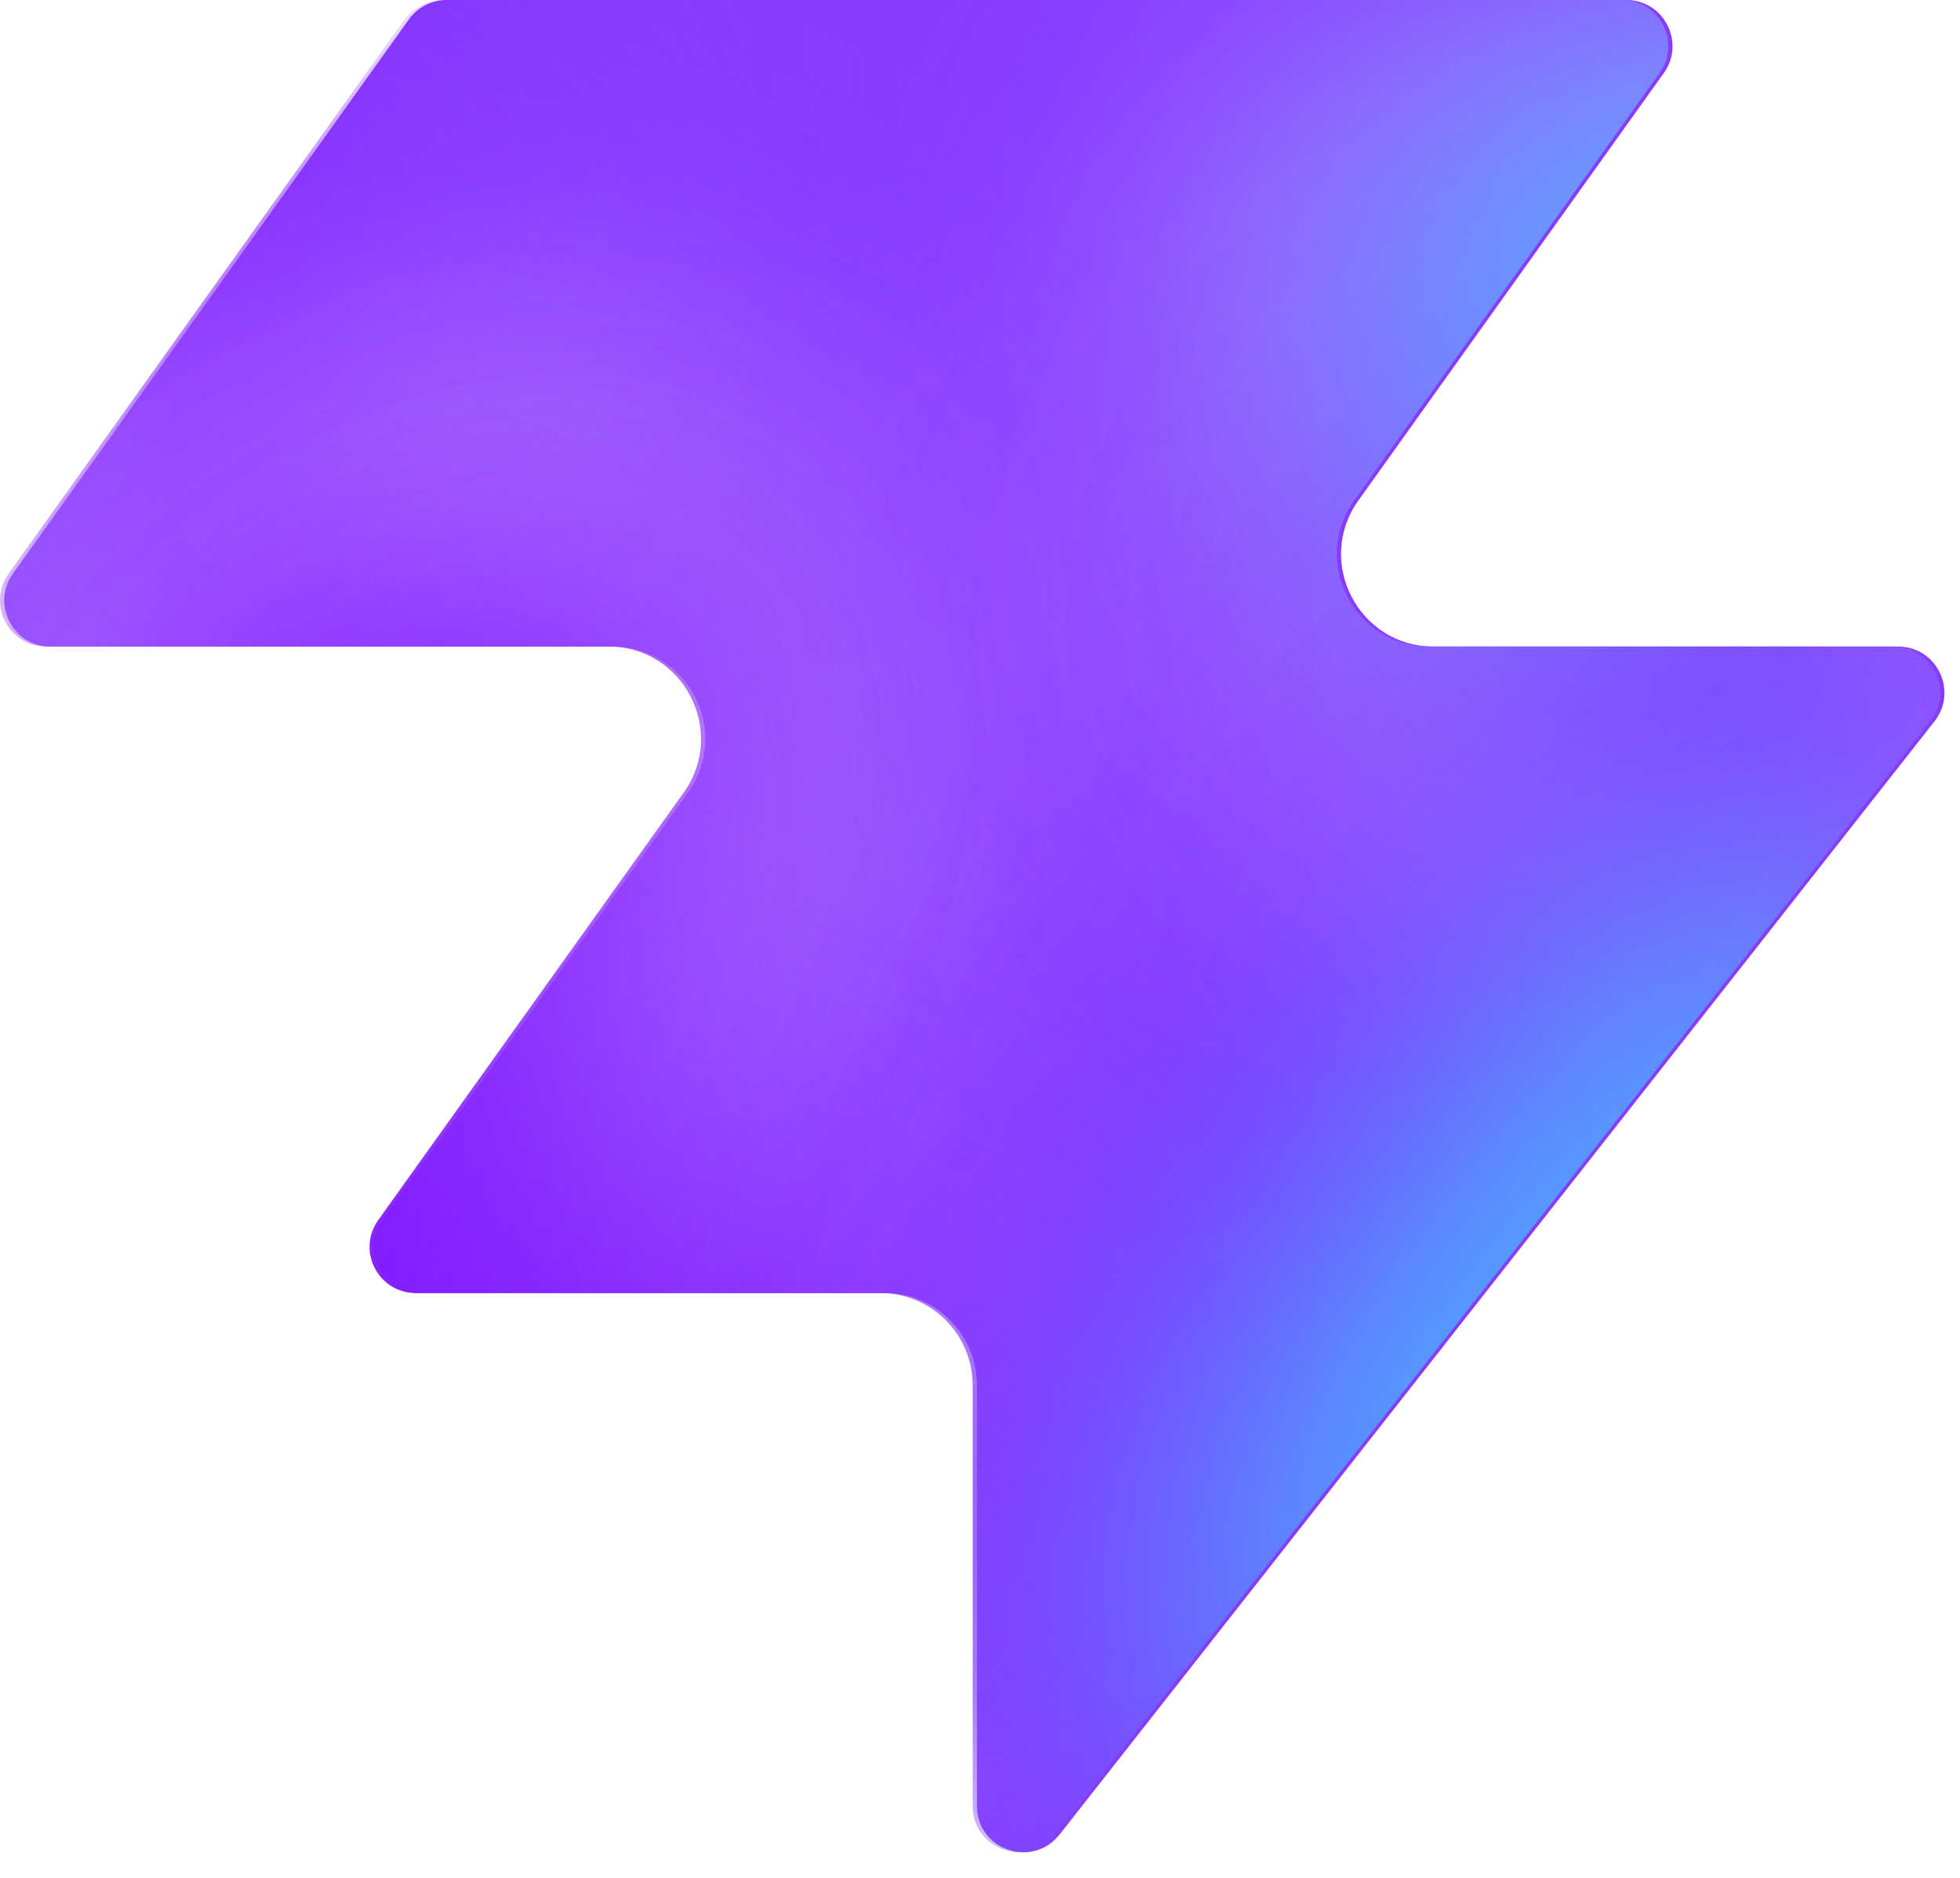
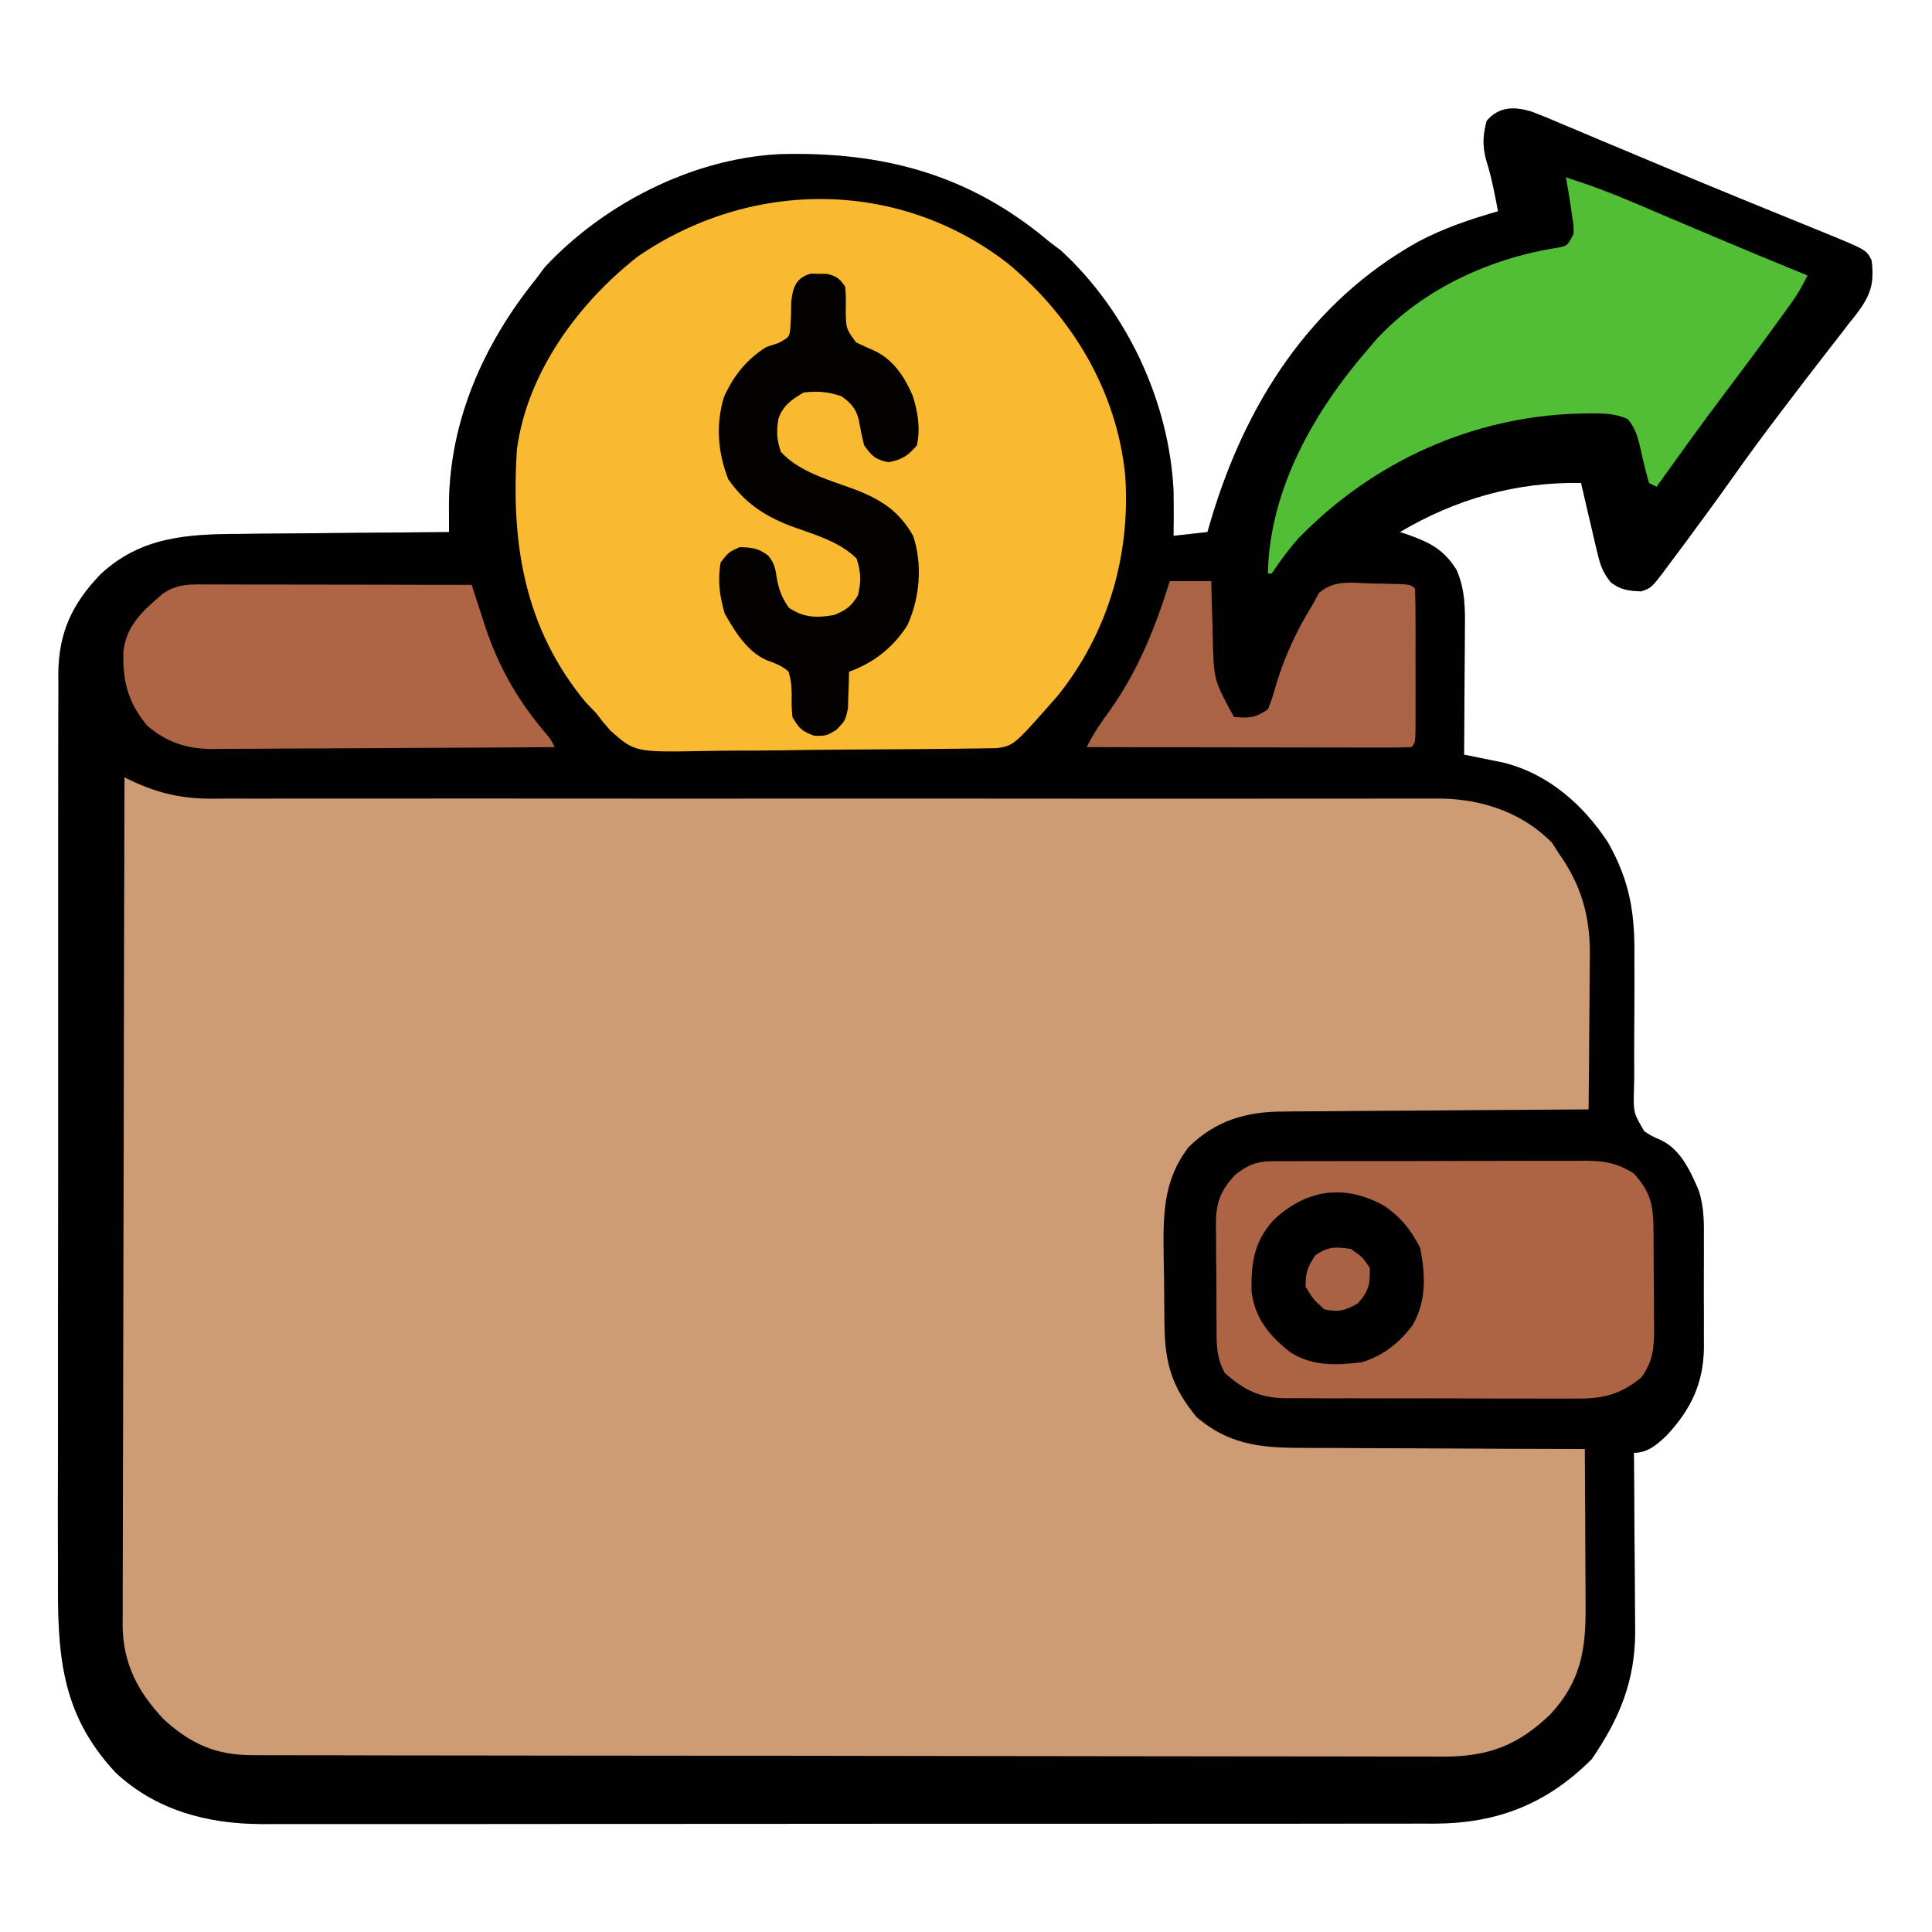
- <svg xmlns="http://www.w3.org/2000/svg" width="48" height="46" fill="none" viewBox="0 0 48 46">
-   <path fill="#863bff" d="M25.946 44.938c-.664.845-2.021.375-2.021-.698V33.937a2.26 2.26 0 0 0-2.262-2.262H10.287c-.92 0-1.456-1.04-.92-1.788l7.48-10.471c1.07-1.497 0-3.578-1.842-3.578H1.237c-.92 0-1.456-1.04-.92-1.788L10.013.474c.214-.297.556-.474.92-.474h28.894c.92 0 1.456 1.04.92 1.788l-7.48 10.471c-1.07 1.498 0 3.579 1.842 3.579h11.377c.943 0 1.473 1.088.89 1.83L25.947 44.94z" style="fill:#863bff;fill:color(display-p3 .525 .23 1);fill-opacity:1" />
-   <mask id="a" width="48" height="46" x="0" y="0" maskUnits="userSpaceOnUse" style="mask-type:alpha">
-     <path fill="#000" d="M25.842 44.938c-.664.844-2.021.375-2.021-.698V33.937a2.26 2.26 0 0 0-2.262-2.262H10.183c-.92 0-1.456-1.04-.92-1.788l7.48-10.471c1.07-1.498 0-3.579-1.842-3.579H1.133c-.92 0-1.456-1.04-.92-1.787L9.91.473c.214-.297.556-.474.92-.474h28.894c.92 0 1.456 1.04.92 1.788l-7.48 10.471c-1.07 1.498 0 3.578 1.842 3.578h11.377c.943 0 1.473 1.088.89 1.832L25.843 44.94z" style="fill:#000;fill-opacity:1" />
-   </mask>
-   <g mask="url(#a)">
-     <g filter="url(#b)">
-       <ellipse cx="5.508" cy="14.704" fill="#ede6ff" rx="5.508" ry="14.704" style="fill:#ede6ff;fill:color(display-p3 .927 .903 1);fill-opacity:1" transform="matrix(.00324 1 1 -.00324 -4.47 31.516)" />
-     </g>
-     <g filter="url(#c)">
-       <ellipse cx="10.399" cy="29.851" fill="#ede6ff" rx="10.399" ry="29.851" style="fill:#ede6ff;fill:color(display-p3 .927 .903 1);fill-opacity:1" transform="matrix(.00324 1 1 -.00324 -39.328 7.883)" />
-     </g>
-     <g filter="url(#d)">
-       <ellipse cx="5.508" cy="30.487" fill="#7e14ff" rx="5.508" ry="30.487" style="fill:#7e14ff;fill:color(display-p3 .492 .077 1);fill-opacity:1" transform="rotate(89.814 -25.913 -14.639)scale(1 -1)" />
-     </g>
-     <g filter="url(#e)">
-       <ellipse cx="5.508" cy="30.599" fill="#7e14ff" rx="5.508" ry="30.599" style="fill:#7e14ff;fill:color(display-p3 .492 .077 1);fill-opacity:1" transform="rotate(89.814 -32.644 -3.334)scale(1 -1)" />
-     </g>
-     <g filter="url(#f)">
-       <ellipse cx="5.508" cy="30.599" fill="#7e14ff" rx="5.508" ry="30.599" style="fill:#7e14ff;fill:color(display-p3 .492 .077 1);fill-opacity:1" transform="matrix(.00324 1 1 -.00324 -34.34 30.47)" />
-     </g>
-     <g filter="url(#g)">
-       <ellipse cx="14.072" cy="22.078" fill="#ede6ff" rx="14.072" ry="22.078" style="fill:#ede6ff;fill:color(display-p3 .927 .903 1);fill-opacity:1" transform="rotate(93.35 24.506 48.493)scale(-1 1)" />
-     </g>
-     <g filter="url(#h)">
-       <ellipse cx="3.47" cy="21.501" fill="#7e14ff" rx="3.47" ry="21.501" style="fill:#7e14ff;fill:color(display-p3 .492 .077 1);fill-opacity:1" transform="rotate(89.009 28.708 47.59)scale(-1 1)" />
-     </g>
-     <g filter="url(#i)">
-       <ellipse cx="3.47" cy="21.501" fill="#7e14ff" rx="3.47" ry="21.501" style="fill:#7e14ff;fill:color(display-p3 .492 .077 1);fill-opacity:1" transform="rotate(89.009 28.708 47.59)scale(-1 1)" />
-     </g>
-     <g filter="url(#j)">
-       <ellipse cx=".387" cy="8.972" fill="#7e14ff" rx="4.407" ry="29.108" style="fill:#7e14ff;fill:color(display-p3 .492 .077 1);fill-opacity:1" transform="rotate(39.51 .387 8.972)" />
-     </g>
-     <g filter="url(#k)">
-       <ellipse cx="47.523" cy="-6.092" fill="#7e14ff" rx="4.407" ry="29.108" style="fill:#7e14ff;fill:color(display-p3 .492 .077 1);fill-opacity:1" transform="rotate(37.892 47.523 -6.092)" />
-     </g>
-     <g filter="url(#l)">
-       <ellipse cx="41.412" cy="6.333" fill="#47bfff" rx="5.971" ry="9.665" style="fill:#47bfff;fill:color(display-p3 .28 .748 1);fill-opacity:1" transform="rotate(37.892 41.412 6.333)" />
-     </g>
-     <g filter="url(#m)">
-       <ellipse cx="-1.879" cy="38.332" fill="#7e14ff" rx="4.407" ry="29.108" style="fill:#7e14ff;fill:color(display-p3 .492 .077 1);fill-opacity:1" transform="rotate(37.892 -1.88 38.332)" />
-     </g>
-     <g filter="url(#n)">
-       <ellipse cx="-1.879" cy="38.332" fill="#7e14ff" rx="4.407" ry="29.108" style="fill:#7e14ff;fill:color(display-p3 .492 .077 1);fill-opacity:1" transform="rotate(37.892 -1.88 38.332)" />
-     </g>
-     <g filter="url(#o)">
-       <ellipse cx="35.651" cy="29.907" fill="#7e14ff" rx="4.407" ry="29.108" style="fill:#7e14ff;fill:color(display-p3 .492 .077 1);fill-opacity:1" transform="rotate(37.892 35.651 29.907)" />
-     </g>
-     <g filter="url(#p)">
-       <ellipse cx="38.418" cy="32.4" fill="#47bfff" rx="5.971" ry="15.297" style="fill:#47bfff;fill:color(display-p3 .28 .748 1);fill-opacity:1" transform="rotate(37.892 38.418 32.4)" />
-     </g>
-   </g>
-   <defs>
-     <filter id="b" width="60.045" height="41.654" x="-19.77" y="16.149" color-interpolation-filters="sRGB" filterUnits="userSpaceOnUse">
-       <feFlood flood-opacity="0" result="BackgroundImageFix" />
-       <feBlend in="SourceGraphic" in2="BackgroundImageFix" result="shape" />
-       <feGaussianBlur result="effect1_foregroundBlur_2002_17158" stdDeviation="7.659" />
-     </filter>
-     <filter id="c" width="90.34" height="51.437" x="-54.613" y="-7.533" color-interpolation-filters="sRGB" filterUnits="userSpaceOnUse">
-       <feFlood flood-opacity="0" result="BackgroundImageFix" />
-       <feBlend in="SourceGraphic" in2="BackgroundImageFix" result="shape" />
-       <feGaussianBlur result="effect1_foregroundBlur_2002_17158" stdDeviation="7.659" />
-     </filter>
-     <filter id="d" width="79.355" height="29.4" x="-49.64" y="2.03" color-interpolation-filters="sRGB" filterUnits="userSpaceOnUse">
-       <feFlood flood-opacity="0" result="BackgroundImageFix" />
-       <feBlend in="SourceGraphic" in2="BackgroundImageFix" result="shape" />
-       <feGaussianBlur result="effect1_foregroundBlur_2002_17158" stdDeviation="4.596" />
-     </filter>
-     <filter id="e" width="79.579" height="29.4" x="-45.045" y="20.029" color-interpolation-filters="sRGB" filterUnits="userSpaceOnUse">
-       <feFlood flood-opacity="0" result="BackgroundImageFix" />
-       <feBlend in="SourceGraphic" in2="BackgroundImageFix" result="shape" />
-       <feGaussianBlur result="effect1_foregroundBlur_2002_17158" stdDeviation="4.596" />
-     </filter>
-     <filter id="f" width="79.579" height="29.4" x="-43.513" y="21.178" color-interpolation-filters="sRGB" filterUnits="userSpaceOnUse">
-       <feFlood flood-opacity="0" result="BackgroundImageFix" />
-       <feBlend in="SourceGraphic" in2="BackgroundImageFix" result="shape" />
-       <feGaussianBlur result="effect1_foregroundBlur_2002_17158" stdDeviation="4.596" />
-     </filter>
-     <filter id="g" width="74.749" height="58.852" x="15.756" y="-17.901" color-interpolation-filters="sRGB" filterUnits="userSpaceOnUse">
-       <feFlood flood-opacity="0" result="BackgroundImageFix" />
-       <feBlend in="SourceGraphic" in2="BackgroundImageFix" result="shape" />
-       <feGaussianBlur result="effect1_foregroundBlur_2002_17158" stdDeviation="7.659" />
-     </filter>
-     <filter id="h" width="61.377" height="25.362" x="23.548" y="2.284" color-interpolation-filters="sRGB" filterUnits="userSpaceOnUse">
-       <feFlood flood-opacity="0" result="BackgroundImageFix" />
-       <feBlend in="SourceGraphic" in2="BackgroundImageFix" result="shape" />
-       <feGaussianBlur result="effect1_foregroundBlur_2002_17158" stdDeviation="4.596" />
-     </filter>
-     <filter id="i" width="61.377" height="25.362" x="23.548" y="2.284" color-interpolation-filters="sRGB" filterUnits="userSpaceOnUse">
-       <feFlood flood-opacity="0" result="BackgroundImageFix" />
-       <feBlend in="SourceGraphic" in2="BackgroundImageFix" result="shape" />
-       <feGaussianBlur result="effect1_foregroundBlur_2002_17158" stdDeviation="4.596" />
-     </filter>
-     <filter id="j" width="56.045" height="63.649" x="-27.636" y="-22.853" color-interpolation-filters="sRGB" filterUnits="userSpaceOnUse">
-       <feFlood flood-opacity="0" result="BackgroundImageFix" />
-       <feBlend in="SourceGraphic" in2="BackgroundImageFix" result="shape" />
-       <feGaussianBlur result="effect1_foregroundBlur_2002_17158" stdDeviation="4.596" />
-     </filter>
-     <filter id="k" width="54.814" height="64.646" x="20.116" y="-38.415" color-interpolation-filters="sRGB" filterUnits="userSpaceOnUse">
-       <feFlood flood-opacity="0" result="BackgroundImageFix" />
-       <feBlend in="SourceGraphic" in2="BackgroundImageFix" result="shape" />
-       <feGaussianBlur result="effect1_foregroundBlur_2002_17158" stdDeviation="4.596" />
-     </filter>
-     <filter id="l" width="33.541" height="35.313" x="24.641" y="-11.323" color-interpolation-filters="sRGB" filterUnits="userSpaceOnUse">
-       <feFlood flood-opacity="0" result="BackgroundImageFix" />
-       <feBlend in="SourceGraphic" in2="BackgroundImageFix" result="shape" />
-       <feGaussianBlur result="effect1_foregroundBlur_2002_17158" stdDeviation="4.596" />
-     </filter>
-     <filter id="m" width="54.814" height="64.646" x="-29.286" y="6.009" color-interpolation-filters="sRGB" filterUnits="userSpaceOnUse">
-       <feFlood flood-opacity="0" result="BackgroundImageFix" />
-       <feBlend in="SourceGraphic" in2="BackgroundImageFix" result="shape" />
-       <feGaussianBlur result="effect1_foregroundBlur_2002_17158" stdDeviation="4.596" />
-     </filter>
-     <filter id="n" width="54.814" height="64.646" x="-29.286" y="6.009" color-interpolation-filters="sRGB" filterUnits="userSpaceOnUse">
-       <feFlood flood-opacity="0" result="BackgroundImageFix" />
-       <feBlend in="SourceGraphic" in2="BackgroundImageFix" result="shape" />
-       <feGaussianBlur result="effect1_foregroundBlur_2002_17158" stdDeviation="4.596" />
-     </filter>
-     <filter id="o" width="54.814" height="64.646" x="8.244" y="-2.416" color-interpolation-filters="sRGB" filterUnits="userSpaceOnUse">
-       <feFlood flood-opacity="0" result="BackgroundImageFix" />
-       <feBlend in="SourceGraphic" in2="BackgroundImageFix" result="shape" />
-       <feGaussianBlur result="effect1_foregroundBlur_2002_17158" stdDeviation="4.596" />
-     </filter>
-     <filter id="p" width="39.409" height="43.623" x="18.713" y="10.588" color-interpolation-filters="sRGB" filterUnits="userSpaceOnUse">
-       <feFlood flood-opacity="0" result="BackgroundImageFix" />
-       <feBlend in="SourceGraphic" in2="BackgroundImageFix" result="shape" />
-       <feGaussianBlur result="effect1_foregroundBlur_2002_17158" stdDeviation="4.596" />
-     </filter>
-   </defs>
+ <svg xmlns="http://www.w3.org/2000/svg" version="1.1" width="512" height="512">
+   <path d="M0 0 C2.44 0.93 4.83 1.93 7.23 2.96 C8.59 3.53 8.59 3.53 9.98 4.11 C12.96 5.35 15.92 6.61 18.89 7.87 C20.95 8.73 23.01 9.59 25.07 10.45 C28.22 11.78 31.38 13.1 34.54 14.42 C41.5 17.35 48.47 20.23 55.46 23.09 C56.36 23.45 57.25 23.82 58.18 24.2 C61.6 25.59 65.03 26.99 68.46 28.39 C70.79 29.34 73.12 30.29 75.45 31.24 C76.47 31.65 76.47 31.65 77.5 32.07 C88.57 36.61 88.57 36.61 89.95 39.37 C90.73 45.7 89.61 48.73 85.79 53.76 C85.18 54.52 84.58 55.28 83.95 56.06 C83.33 56.87 82.71 57.68 82.07 58.52 C80.73 60.25 79.39 61.98 78.04 63.7 C74.55 68.16 71.13 72.67 67.7 77.18 C67.02 78.07 66.34 78.96 65.64 79.88 C61.15 85.76 56.8 91.71 52.53 97.75 C49.29 102.33 45.97 106.85 42.64 111.37 C42.06 112.17 41.47 112.97 40.86 113.8 C39.24 116 37.6 118.19 35.95 120.37 C35.5 120.99 35.04 121.6 34.57 122.24 C31.53 126.17 31.53 126.17 28.86 127.09 C25.59 126.93 23.42 126.73 20.82 124.68 C18.67 122.02 18.03 120.04 17.25 116.73 C16.99 115.66 16.74 114.59 16.47 113.49 C16.22 112.37 15.97 111.26 15.7 110.12 C15.3 108.43 15.3 108.43 14.89 106.7 C14.23 103.93 13.59 101.15 12.95 98.37 C-4.1 97.97 -20.42 102.66 -35.05 111.37 C-34.38 111.59 -33.72 111.81 -33.03 112.03 C-27 114.2 -23.53 115.93 -20.05 121.37 C-17.73 126.72 -17.78 131.64 -17.85 137.36 C-17.85 138.78 -17.85 138.78 -17.86 140.23 C-17.87 143.23 -17.89 146.24 -17.92 149.24 C-17.93 151.29 -17.94 153.33 -17.95 155.38 C-17.97 160.37 -18 165.37 -18.05 170.37 C-17.1 170.56 -16.16 170.74 -15.18 170.94 C-13.93 171.19 -12.69 171.45 -11.4 171.71 C-10.17 171.96 -8.93 172.21 -7.66 172.47 C4.23 175.43 13.49 183.56 20.13 193.69 C26.01 204.18 27.22 212.59 27.09 224.44 C27.09 226.99 27.09 229.54 27.1 232.09 C27.09 236.09 27.08 240.08 27.03 244.08 C27 247.95 27.01 251.82 27.03 255.69 C26.99 257.49 26.99 257.49 26.95 259.32 C26.82 265.27 26.82 265.27 29.7 270.17 C31.79 271.52 31.79 271.52 33.97 272.45 C39.32 274.92 41.88 280.65 44.11 285.81 C45.58 290.24 45.53 294.58 45.49 299.21 C45.49 300.22 45.49 301.23 45.5 302.27 C45.5 304.39 45.49 306.51 45.48 308.63 C45.45 311.86 45.48 315.08 45.5 318.31 C45.5 320.38 45.49 322.45 45.49 324.52 C45.49 325.48 45.5 326.43 45.51 327.41 C45.38 336.94 42.13 343.77 35.7 350.7 C33.09 353.19 30.66 355.37 26.95 355.37 C26.96 356.41 26.96 356.41 26.98 357.46 C27.04 364.03 27.08 370.59 27.11 377.15 C27.13 380.52 27.15 383.89 27.18 387.26 C27.22 391.15 27.23 395.04 27.25 398.92 C27.26 400.12 27.28 401.31 27.29 402.54 C27.3 415.76 23.2 425.73 15.77 436.56 C3.88 448.44 -9.19 453.56 -25.81 453.64 C-27.07 453.64 -28.32 453.63 -29.61 453.63 C-30.98 453.63 -32.34 453.64 -33.71 453.64 C-37.44 453.65 -41.17 453.65 -44.9 453.64 C-48.93 453.64 -52.96 453.65 -56.99 453.66 C-64.88 453.67 -72.77 453.67 -80.66 453.67 C-87.07 453.67 -93.49 453.67 -99.9 453.67 C-100.82 453.68 -101.73 453.68 -102.67 453.68 C-104.53 453.68 -106.39 453.68 -108.24 453.68 C-125.65 453.69 -143.05 453.69 -160.46 453.68 C-176.37 453.68 -192.28 453.69 -208.18 453.71 C-224.53 453.73 -240.88 453.74 -257.23 453.73 C-266.41 453.73 -275.58 453.73 -284.75 453.75 C-292.56 453.76 -300.37 453.76 -308.18 453.75 C-312.16 453.74 -316.14 453.74 -320.12 453.75 C-323.78 453.76 -327.43 453.76 -331.08 453.75 C-333.01 453.74 -334.94 453.75 -336.87 453.76 C-351.17 453.68 -364.65 450.11 -375.36 440.17 C-390.44 424.04 -390.78 407.82 -390.68 386.88 C-390.68 384.2 -390.69 381.53 -390.7 378.85 C-390.72 372.37 -390.71 365.88 -390.69 359.4 C-390.68 354.13 -390.67 348.86 -390.68 343.58 C-390.68 342.83 -390.68 342.08 -390.68 341.3 C-390.68 339.77 -390.68 338.24 -390.68 336.71 C-390.69 323.22 -390.67 309.72 -390.64 296.22 C-390.61 283.15 -390.61 270.07 -390.62 256.99 C-390.64 242.72 -390.64 228.45 -390.62 214.19 C-390.62 212.66 -390.62 211.14 -390.62 209.62 C-390.62 208.87 -390.62 208.12 -390.62 207.35 C-390.61 202.08 -390.61 196.82 -390.62 191.56 C-390.63 185.14 -390.62 178.72 -390.6 172.31 C-390.58 169.04 -390.58 165.77 -390.59 162.5 C-390.6 158.94 -390.58 155.39 -390.56 151.84 C-390.57 150.82 -390.58 149.79 -390.58 148.74 C-390.46 137.9 -386.86 130.33 -379.4 122.56 C-368.66 112.55 -356.33 111.91 -342.32 111.86 C-340.72 111.84 -339.12 111.82 -337.52 111.8 C-333.34 111.75 -329.16 111.72 -324.98 111.7 C-320.7 111.67 -316.43 111.62 -312.15 111.58 C-303.78 111.49 -295.41 111.42 -287.05 111.37 C-287.05 110.69 -287.05 110.01 -287.05 109.31 C-287.06 108.42 -287.06 107.52 -287.06 106.6 C-287.06 105.71 -287.07 104.83 -287.07 103.92 C-286.85 81.65 -277.81 61.47 -264.05 44.37 C-263.26 43.32 -262.48 42.26 -261.67 41.18 C-246.03 24.42 -222.74 12.48 -199.68 11.24 C-172.37 10.43 -149.26 16.46 -128.05 34.37 C-126.53 35.51 -126.53 35.51 -124.98 36.68 C-107.49 52.68 -96.23 76.67 -95.05 100.37 C-94.98 104.37 -94.98 108.37 -95.05 112.37 C-92.08 112.04 -89.11 111.71 -86.05 111.37 C-85.63 109.91 -85.63 109.91 -85.2 108.43 C-76.08 77.6 -58.92 50.44 -30.21 34.43 C-23.44 30.84 -16.4 28.47 -9.05 26.37 C-9.92 21.73 -10.78 17.18 -12.23 12.68 C-13.19 8.8 -13.08 6.23 -12.05 2.37 C-8.71 -1.46 -4.7 -1.45 0 0 Z " fill="#CD9C75" transform="translate(406.0451,29.63184)" />
+   <path d="M0 0 C2.44 0.93 4.83 1.93 7.23 2.96 C8.59 3.53 8.59 3.53 9.98 4.11 C12.96 5.35 15.92 6.61 18.89 7.87 C20.95 8.73 23.01 9.59 25.07 10.45 C28.22 11.78 31.38 13.1 34.54 14.42 C41.5 17.35 48.47 20.23 55.46 23.09 C56.36 23.45 57.25 23.82 58.18 24.2 C61.6 25.59 65.03 26.99 68.46 28.39 C70.79 29.34 73.12 30.29 75.45 31.24 C76.47 31.65 76.47 31.65 77.5 32.07 C88.57 36.61 88.57 36.61 89.95 39.37 C90.73 45.7 89.61 48.73 85.79 53.76 C85.18 54.52 84.58 55.28 83.95 56.06 C83.33 56.87 82.71 57.68 82.07 58.52 C80.73 60.25 79.39 61.98 78.04 63.7 C74.55 68.16 71.13 72.67 67.7 77.18 C67.02 78.07 66.34 78.96 65.64 79.88 C61.15 85.76 56.8 91.71 52.53 97.75 C49.29 102.33 45.97 106.85 42.64 111.37 C42.06 112.17 41.47 112.97 40.86 113.8 C39.24 116 37.6 118.19 35.95 120.37 C35.5 120.99 35.04 121.6 34.57 122.24 C31.53 126.17 31.53 126.17 28.86 127.09 C25.59 126.93 23.42 126.73 20.82 124.68 C18.67 122.02 18.03 120.04 17.25 116.73 C16.99 115.66 16.74 114.59 16.47 113.49 C16.22 112.37 15.97 111.26 15.7 110.12 C15.3 108.43 15.3 108.43 14.89 106.7 C14.23 103.93 13.59 101.15 12.95 98.37 C-4.1 97.97 -20.42 102.66 -35.05 111.37 C-34.38 111.59 -33.72 111.81 -33.03 112.03 C-27 114.2 -23.53 115.93 -20.05 121.37 C-17.73 126.72 -17.78 131.64 -17.85 137.36 C-17.85 138.78 -17.85 138.78 -17.86 140.23 C-17.87 143.23 -17.89 146.24 -17.92 149.24 C-17.93 151.29 -17.94 153.33 -17.95 155.38 C-17.97 160.37 -18 165.37 -18.05 170.37 C-17.1 170.56 -16.16 170.74 -15.18 170.94 C-13.93 171.19 -12.69 171.45 -11.4 171.71 C-10.17 171.96 -8.93 172.21 -7.66 172.47 C4.23 175.43 13.49 183.56 20.13 193.69 C26.01 204.18 27.22 212.59 27.09 224.44 C27.09 226.99 27.09 229.54 27.1 232.09 C27.09 236.09 27.08 240.08 27.03 244.08 C27 247.95 27.01 251.82 27.03 255.69 C26.99 257.49 26.99 257.49 26.95 259.32 C26.82 265.27 26.82 265.27 29.7 270.17 C31.79 271.52 31.79 271.52 33.97 272.45 C39.32 274.92 41.88 280.65 44.11 285.81 C45.58 290.24 45.53 294.58 45.49 299.21 C45.49 300.22 45.49 301.23 45.5 302.27 C45.5 304.39 45.49 306.51 45.48 308.63 C45.45 311.86 45.48 315.08 45.5 318.31 C45.5 320.38 45.49 322.45 45.49 324.52 C45.49 325.48 45.5 326.43 45.51 327.41 C45.38 336.94 42.13 343.77 35.7 350.7 C33.09 353.19 30.66 355.37 26.95 355.37 C26.96 356.41 26.96 356.41 26.98 357.46 C27.04 364.03 27.08 370.59 27.11 377.15 C27.13 380.52 27.15 383.89 27.18 387.26 C27.22 391.15 27.23 395.04 27.25 398.92 C27.26 400.12 27.28 401.31 27.29 402.54 C27.3 415.76 23.2 425.73 15.77 436.56 C3.88 448.44 -9.19 453.56 -25.81 453.64 C-27.07 453.64 -28.32 453.63 -29.61 453.63 C-30.98 453.63 -32.34 453.64 -33.71 453.64 C-37.44 453.65 -41.17 453.65 -44.9 453.64 C-48.93 453.64 -52.96 453.65 -56.99 453.66 C-64.88 453.67 -72.77 453.67 -80.66 453.67 C-87.07 453.67 -93.49 453.67 -99.9 453.67 C-100.82 453.68 -101.73 453.68 -102.67 453.68 C-104.53 453.68 -106.39 453.68 -108.24 453.68 C-125.65 453.69 -143.05 453.69 -160.46 453.68 C-176.37 453.68 -192.28 453.69 -208.18 453.71 C-224.53 453.73 -240.88 453.74 -257.23 453.73 C-266.41 453.73 -275.58 453.73 -284.75 453.75 C-292.56 453.76 -300.37 453.76 -308.18 453.75 C-312.16 453.74 -316.14 453.74 -320.12 453.75 C-323.78 453.76 -327.43 453.76 -331.08 453.75 C-333.01 453.74 -334.94 453.75 -336.87 453.76 C-351.17 453.68 -364.65 450.11 -375.36 440.17 C-390.44 424.04 -390.78 407.82 -390.68 386.88 C-390.68 384.2 -390.69 381.53 -390.7 378.85 C-390.72 372.37 -390.71 365.88 -390.69 359.4 C-390.68 354.13 -390.67 348.86 -390.68 343.58 C-390.68 342.83 -390.68 342.08 -390.68 341.3 C-390.68 339.77 -390.68 338.24 -390.68 336.71 C-390.69 323.22 -390.67 309.72 -390.64 296.22 C-390.61 283.15 -390.61 270.07 -390.62 256.99 C-390.64 242.72 -390.64 228.45 -390.62 214.19 C-390.62 212.66 -390.62 211.14 -390.62 209.62 C-390.62 208.87 -390.62 208.12 -390.62 207.35 C-390.61 202.08 -390.61 196.82 -390.62 191.56 C-390.63 185.14 -390.62 178.72 -390.6 172.31 C-390.58 169.04 -390.58 165.77 -390.59 162.5 C-390.6 158.94 -390.58 155.39 -390.56 151.84 C-390.57 150.82 -390.58 149.79 -390.58 148.74 C-390.46 137.9 -386.86 130.33 -379.4 122.56 C-368.66 112.55 -356.33 111.91 -342.32 111.86 C-340.72 111.84 -339.12 111.82 -337.52 111.8 C-333.34 111.75 -329.16 111.72 -324.98 111.7 C-320.7 111.67 -316.43 111.62 -312.15 111.58 C-303.78 111.49 -295.41 111.42 -287.05 111.37 C-287.05 110.69 -287.05 110.01 -287.05 109.31 C-287.06 108.42 -287.06 107.52 -287.06 106.6 C-287.06 105.71 -287.07 104.83 -287.07 103.92 C-286.85 81.65 -277.81 61.47 -264.05 44.37 C-263.26 43.32 -262.48 42.26 -261.67 41.18 C-246.03 24.42 -222.74 12.48 -199.68 11.24 C-172.37 10.43 -149.26 16.46 -128.05 34.37 C-126.53 35.51 -126.53 35.51 -124.98 36.68 C-107.49 52.68 -96.23 76.67 -95.05 100.37 C-94.98 104.37 -94.98 108.37 -95.05 112.37 C-92.08 112.04 -89.11 111.71 -86.05 111.37 C-85.63 109.91 -85.63 109.91 -85.2 108.43 C-76.08 77.6 -58.92 50.44 -30.21 34.43 C-23.44 30.84 -16.4 28.47 -9.05 26.37 C-9.92 21.73 -10.78 17.18 -12.23 12.68 C-13.19 8.8 -13.08 6.23 -12.05 2.37 C-8.71 -1.46 -4.7 -1.45 0 0 Z M-373.05 176.37 C-373.14 205.75 -373.21 235.14 -373.25 264.52 C-373.25 268 -373.26 271.47 -373.26 274.94 C-373.27 275.63 -373.27 276.32 -373.27 277.03 C-373.29 288.21 -373.32 299.4 -373.35 310.58 C-373.39 322.05 -373.41 333.53 -373.42 345.01 C-373.43 351.46 -373.44 357.9 -373.47 364.35 C-373.5 370.41 -373.5 376.48 -373.5 382.55 C-373.5 384.78 -373.51 387 -373.52 389.23 C-373.54 392.27 -373.54 395.31 -373.53 398.36 C-373.54 399.23 -373.55 400.11 -373.56 401.01 C-373.46 411.22 -369.51 418.8 -362.55 426.1 C-355.44 432.54 -348.84 435.49 -339.27 435.5 C-337.53 435.51 -337.53 435.51 -335.76 435.52 C-334.49 435.52 -333.22 435.52 -331.91 435.52 C-330.54 435.52 -329.17 435.52 -327.81 435.53 C-324.05 435.54 -320.3 435.54 -316.54 435.54 C-312.49 435.55 -308.44 435.56 -304.39 435.57 C-294.61 435.58 -284.83 435.59 -275.06 435.6 C-270.45 435.61 -265.84 435.61 -261.24 435.62 C-245.92 435.64 -230.61 435.65 -215.29 435.66 C-211.32 435.66 -207.34 435.66 -203.37 435.66 C-201.89 435.66 -201.89 435.66 -200.38 435.66 C-184.38 435.67 -168.38 435.7 -152.39 435.73 C-135.96 435.76 -119.53 435.78 -103.1 435.79 C-93.88 435.79 -84.66 435.8 -75.43 435.82 C-67.58 435.84 -59.73 435.85 -51.87 435.84 C-47.87 435.84 -43.86 435.84 -39.86 435.86 C-36.19 435.88 -32.52 435.88 -28.85 435.86 C-26.9 435.86 -24.95 435.87 -23 435.89 C-11.35 435.8 -3.66 432.79 4.76 424.74 C12.88 415.98 14.25 407.64 14.15 395.97 C14.15 394.78 14.14 393.59 14.14 392.36 C14.13 388.57 14.11 384.78 14.08 380.99 C14.07 378.42 14.06 375.84 14.05 373.27 C14.03 366.97 14 360.67 13.95 354.37 C12.85 354.37 11.74 354.37 10.61 354.36 C0.16 354.35 -10.29 354.3 -20.73 354.24 C-26.1 354.2 -31.47 354.18 -36.84 354.17 C-42.03 354.17 -47.21 354.14 -52.4 354.09 C-54.37 354.08 -56.35 354.08 -58.32 354.08 C-70.29 354.1 -79.41 354 -88.92 345.93 C-95.53 337.95 -97.36 331.49 -97.45 321.36 C-97.46 320.4 -97.47 319.44 -97.49 318.45 C-97.5 316.41 -97.52 314.38 -97.53 312.35 C-97.54 309.27 -97.61 306.2 -97.67 303.13 C-97.79 292.39 -97.88 283.23 -91.05 274.37 C-83.89 267.29 -75.71 264.92 -65.88 264.94 C-65 264.93 -64.12 264.92 -63.21 264.9 C-60.33 264.87 -57.45 264.87 -54.58 264.86 C-52.57 264.84 -50.56 264.82 -48.56 264.8 C-43.3 264.75 -38.04 264.72 -32.78 264.7 C-27.4 264.67 -22.02 264.62 -16.65 264.58 C-6.11 264.49 4.42 264.42 14.95 264.37 C15.03 257.43 15.08 250.49 15.12 243.56 C15.13 241.2 15.16 238.84 15.18 236.48 C15.22 233.08 15.23 229.68 15.25 226.28 C15.26 225.24 15.28 224.2 15.29 223.12 C15.3 212.83 12.91 204.75 6.95 196.37 C6.12 195.07 6.12 195.07 5.27 193.74 C-2.39 185.87 -12.82 182.3 -23.61 182 C-26.15 181.98 -28.69 181.99 -31.23 182 C-32.65 182 -34.06 182 -35.48 181.99 C-39.36 181.99 -43.24 182 -47.11 182.01 C-51.3 182.02 -55.49 182.01 -59.68 182.01 C-66.94 182 -74.19 182.01 -81.44 182.02 C-91.94 182.03 -102.44 182.03 -112.95 182.02 C-130 182 -147.06 181.99 -164.11 181.99 C-165.13 181.99 -166.15 181.99 -167.2 181.99 C-178.58 181.99 -189.96 181.99 -201.34 182 C-202.36 182 -203.38 182 -204.44 182 C-205.46 182 -206.48 182 -207.53 182 C-209.6 182.01 -211.66 182.01 -213.72 182.01 C-215.24 182.01 -215.24 182.01 -216.8 182.01 C-233.79 182.02 -250.78 182.01 -267.78 181.99 C-278.25 181.97 -288.72 181.97 -299.19 182 C-306.37 182.01 -313.54 182.01 -320.72 181.99 C-324.86 181.98 -328.99 181.98 -333.13 182 C-336.93 182.02 -340.72 182.02 -344.51 181.99 C-346.52 181.99 -348.53 182.01 -350.54 182.03 C-359.03 181.94 -365.47 180.2 -373.05 176.37 Z " fill="#020101" transform="translate(406.0451,29.63184)" />
+   <path d="M0 0 C17.04 14.24 28.72 33.76 30.95 56.09 C32.4 77.25 26.36 97.86 13.06 114.43 C1.43 127.67 1.43 127.67 -3.12 128.33 C-3.83 128.34 -4.54 128.35 -5.26 128.36 C-6.08 128.38 -6.89 128.4 -7.73 128.41 C-9.07 128.42 -9.07 128.42 -10.43 128.43 C-11.37 128.45 -12.31 128.46 -13.28 128.48 C-16.39 128.52 -19.51 128.55 -22.63 128.57 C-24.23 128.59 -24.23 128.59 -25.86 128.6 C-31.51 128.65 -37.15 128.68 -42.8 128.71 C-48.62 128.74 -54.43 128.81 -60.25 128.91 C-64.74 128.97 -69.22 128.99 -73.7 128.99 C-75.85 129.01 -77.99 129.03 -80.14 129.08 C-99 129.43 -99 129.43 -105.48 123.68 C-107.58 121.27 -107.58 121.27 -109.25 119.06 C-110.14 118.14 -111.03 117.22 -111.95 116.27 C-128.37 96.5 -131.89 73.96 -130.25 49.06 C-127.5 28.77 -114.01 10.41 -98.25 -1.94 C-68.3 -22.52 -29.05 -22.66 0 0 Z " fill="#F9B930" transform="translate(267.25,69.9375)" />
+   <path d="M0 0 C0.79 -0.01 1.58 -0.01 2.39 -0.02 C3.24 -0.02 4.1 -0.02 4.98 -0.01 C6.34 -0.02 6.34 -0.02 7.73 -0.03 C10.73 -0.04 13.73 -0.04 16.73 -0.04 C18.82 -0.04 20.91 -0.05 23 -0.05 C27.37 -0.06 31.75 -0.06 36.12 -0.05 C41.73 -0.05 47.33 -0.07 52.94 -0.09 C57.25 -0.1 61.56 -0.1 65.87 -0.1 C67.94 -0.1 70 -0.11 72.07 -0.12 C74.96 -0.13 77.85 -0.12 80.74 -0.11 C81.6 -0.12 82.45 -0.13 83.32 -0.13 C88.29 -0.09 91.69 0.52 95.99 3.26 C100.82 8.62 101.16 12.18 101.19 19.21 C101.2 20.11 101.21 21 101.21 21.92 C101.22 23.81 101.23 25.71 101.23 27.6 C101.24 30.49 101.27 33.37 101.3 36.26 C101.31 38.1 101.32 39.94 101.32 41.78 C101.33 42.64 101.34 43.5 101.36 44.38 C101.34 49.39 101.04 53.08 97.99 57.26 C92.45 61.84 87.71 62.99 80.66 62.89 C79.76 62.9 78.86 62.91 77.94 62.91 C75 62.93 72.05 62.91 69.11 62.89 C67.05 62.89 65 62.89 62.94 62.9 C58.64 62.9 54.34 62.89 50.04 62.86 C44.53 62.82 39.03 62.83 33.53 62.85 C29.28 62.86 25.04 62.85 20.8 62.83 C18.77 62.83 16.74 62.83 14.71 62.84 C11.87 62.84 9.03 62.82 6.2 62.79 C5.36 62.8 4.53 62.81 3.67 62.81 C-3.13 62.7 -7.26 60.7 -12.41 56.13 C-14.76 51.92 -14.62 48.14 -14.61 43.39 C-14.62 42.44 -14.63 41.49 -14.64 40.51 C-14.65 38.49 -14.65 36.48 -14.64 34.47 C-14.63 31.4 -14.68 28.34 -14.73 25.27 C-14.74 23.31 -14.74 21.35 -14.74 19.39 C-14.75 18.48 -14.77 17.57 -14.79 16.63 C-14.71 10.92 -13.63 7.81 -9.69 3.63 C-6.62 1.12 -3.96 0.01 0 0 Z " fill="#AC6445" transform="translate(337.0092,307.7393)" />
+   <path d="M0 0 C6 1.91 11.81 4.07 17.59 6.55 C18.38 6.88 19.17 7.22 19.99 7.56 C22.49 8.62 25 9.68 27.5 10.75 C30.78 12.14 34.06 13.53 37.34 14.92 C38.14 15.26 38.94 15.6 39.77 15.95 C47.82 19.36 55.91 22.69 64 26 C62.68 28.79 61.2 31.26 59.38 33.77 C58.86 34.48 58.35 35.2 57.81 35.94 C57.26 36.7 56.7 37.46 56.12 38.25 C55.54 39.05 54.96 39.85 54.37 40.67 C50.15 46.47 45.87 52.2 41.55 57.92 C35.57 65.86 29.79 73.93 24 82 C23.34 81.67 22.68 81.34 22 81 C21.11 77.86 20.36 74.73 19.68 71.55 C18.98 68.63 18.31 66.37 16.37 64.05 C12.94 62.53 9.68 62.51 6 62.56 C5.21 62.57 4.43 62.58 3.61 62.59 C-24.79 63.35 -51.13 75.32 -70.87 95.62 C-73.53 98.6 -75.77 101.69 -78 105 C-78.33 105 -78.66 105 -79 105 C-78.54 82.4 -66.54 61.66 -52 45 C-51.41 44.31 -50.82 43.62 -50.21 42.9 C-37.83 29.49 -19.8 21.32 -2.03 18.62 C0.38 18.12 0.38 18.12 2 15 C2.06 12.91 2.06 12.91 1.69 10.69 C1.58 9.9 1.47 9.11 1.36 8.3 C0.71 4.14 0.71 4.14 0 0 Z " fill="#51BE36" transform="translate(415,47)" />
+   <path d="M0 0 C0.75 -0 1.5 -0 2.28 -0 C4.76 0 7.24 0.01 9.73 0.02 C11.45 0.02 13.17 0.02 14.89 0.02 C19.43 0.02 23.96 0.03 28.49 0.04 C33.12 0.06 37.74 0.06 42.37 0.06 C51.44 0.08 60.52 0.09 69.59 0.11 C69.99 1.33 70.38 2.55 70.78 3.8 C71.32 5.43 71.85 7.05 72.38 8.68 C72.64 9.48 72.9 10.28 73.16 11.1 C76.65 21.7 81.75 30.65 88.99 39.19 C90.59 41.11 90.59 41.11 91.59 43.11 C78.95 43.21 66.31 43.28 53.67 43.32 C47.8 43.34 41.93 43.37 36.06 43.42 C30.4 43.46 24.73 43.48 19.06 43.49 C16.9 43.5 14.75 43.51 12.59 43.54 C9.56 43.57 6.53 43.57 3.5 43.57 C2.61 43.58 1.72 43.6 0.81 43.61 C-6 43.57 -11.2 41.83 -16.43 37.4 C-21.5 31.16 -22.91 25.83 -22.71 17.79 C-21.91 10.75 -17.49 6.93 -12.31 2.5 C-8.45 -0.31 -4.56 -0.02 0 0 Z " fill="#AE6546" transform="translate(55.40894,154.8865)" />
+   <path d="M0 0 C1.02 0.03 1.02 0.03 2.06 0.06 C3.08 0.06 3.08 0.06 4.12 0.06 C6.72 0.64 7.57 1.28 9.06 3.5 C9.26 6.46 9.26 6.46 9.19 9.87 C9.28 14.6 9.28 14.6 11.91 18.21 C13.49 18.99 15.09 19.72 16.71 20.41 C21.78 22.75 24.78 27.35 26.94 32.37 C28.33 36.69 29 41.01 28.06 45.5 C25.64 48.33 24.14 49.29 20.5 50 C17.07 49.29 16.09 48.36 14.06 45.5 C13.47 43.22 13.05 40.93 12.62 38.62 C11.85 35.67 10.5 34.27 8.06 32.5 C4.41 31.28 1.9 31.11 -1.94 31.5 C-5.14 33.4 -7.34 34.83 -8.64 38.43 C-9.22 41.77 -9.1 44.03 -8 47.25 C-3.04 52.66 4.87 54.69 11.61 57.21 C18.63 59.92 23.28 62.91 27.06 69.5 C29.59 77.09 28.84 85.96 25.53 93.2 C21.79 99.05 16.58 103.2 10.06 105.5 C10.05 106.39 10.03 107.28 10.02 108.2 C9.97 109.37 9.92 110.54 9.88 111.75 C9.84 112.91 9.81 114.07 9.77 115.26 C9.06 118.5 9.06 118.5 6.71 120.92 C4.06 122.5 4.06 122.5 0.94 122.5 C-2.44 121.32 -3.18 120.55 -4.94 117.5 C-5.17 114.62 -5.17 114.62 -5.12 111.5 C-5.23 108.32 -5.23 108.32 -5.94 105.5 C-7.78 103.88 -9.44 103.29 -11.74 102.47 C-16.97 100.16 -20.12 94.92 -22.88 90.12 C-24.23 85.48 -24.82 81.29 -23.94 76.5 C-21.81 73.81 -21.81 73.81 -18.94 72.5 C-15.76 72.56 -13.83 72.79 -11.31 74.78 C-9.65 76.85 -9.43 78.26 -9.06 80.87 C-8.39 84.17 -7.82 85.68 -5.88 88.56 C-1.83 91.23 1.35 91.27 6.06 90.5 C9.33 89.17 10.61 88.24 12.44 85.25 C13.3 81.45 13.26 79.23 12.06 75.5 C7.32 70.8 0.29 69.01 -5.81 66.74 C-12.69 64 -17.71 60.59 -21.94 54.5 C-24.72 47.46 -25.3 39.93 -23.06 32.64 C-20.49 27.04 -17.15 22.83 -11.94 19.5 C-10.82 19.12 -9.71 18.75 -8.56 18.37 C-5.66 16.76 -5.66 16.76 -5.45 13.79 C-5.32 11.66 -5.25 9.54 -5.24 7.41 C-4.85 3.64 -3.9 1 0 0 Z " fill="#030200" transform="translate(214.9375,72.50391)" />
+   <path d="M0 0 C3.63 0 7.26 0 11 0 C11.06 2.42 11.06 2.42 11.11 4.9 C11.18 7.06 11.25 9.22 11.31 11.38 C11.35 12.97 11.35 12.97 11.38 14.59 C11.65 26.19 11.65 26.19 17 36 C21.05 36.34 22.55 36.3 26 34 C27.22 30.88 27.22 30.88 28.25 27.19 C30.61 19.57 33.77 12.79 38 6 C38.5 5.06 39 4.12 39.52 3.16 C43.57 -0.37 48.01 0.43 53.19 0.62 C54.21 0.64 55.23 0.65 56.29 0.67 C63.82 0.82 63.82 0.82 65 2 C65.1 5.02 65.14 8.01 65.13 11.03 C65.13 11.94 65.13 12.84 65.14 13.78 C65.14 15.7 65.13 17.62 65.13 19.54 C65.13 22.49 65.13 25.44 65.14 28.39 C65.14 30.25 65.13 32.11 65.13 33.97 C65.13 34.86 65.14 35.75 65.14 36.66 C65.11 42.89 65.11 42.89 64 44 C61.32 44.1 58.67 44.13 55.99 44.11 C55.15 44.11 54.31 44.11 53.45 44.11 C50.66 44.11 47.88 44.11 45.09 44.1 C43.16 44.1 41.24 44.09 39.31 44.09 C34.23 44.09 29.15 44.08 24.07 44.07 C18.88 44.06 13.7 44.05 8.52 44.05 C-1.65 44.04 -11.83 44.02 -22 44 C-20.28 40.42 -18.16 37.4 -15.81 34.19 C-8.39 23.7 -3.78 12.25 0 0 Z " fill="#AB6345" transform="translate(310,154)" />
+   <path d="M0 0 C4.49 2.99 7.31 6.51 9.71 11.3 C11.09 18.47 11.42 25.3 7.67 31.77 C4.14 36.49 -0.04 39.75 -5.66 41.55 C-12.5 42.41 -18.85 42.7 -24.79 38.87 C-30.31 34.51 -34.15 29.88 -35 22.72 C-35.1 15.05 -34.34 9.64 -29.12 3.84 C-20.4 -4.32 -10.45 -5.69 0 0 Z " fill="#020101" transform="translate(366.6641,319.4453)" />
+   <path d="M0 0 C3 2.06 3 2.06 5 5 C5.15 9.31 4.7 11.21 1.81 14.44 C-1.58 16.32 -3.18 16.8 -7 16 C-9.94 13.38 -9.94 13.38 -12 10 C-12.07 6.34 -11.43 4.63 -9.38 1.62 C-6.01 -0.68 -4 -0.63 0 0 Z " fill="#A96244" transform="translate(358,331)" />
</svg>
